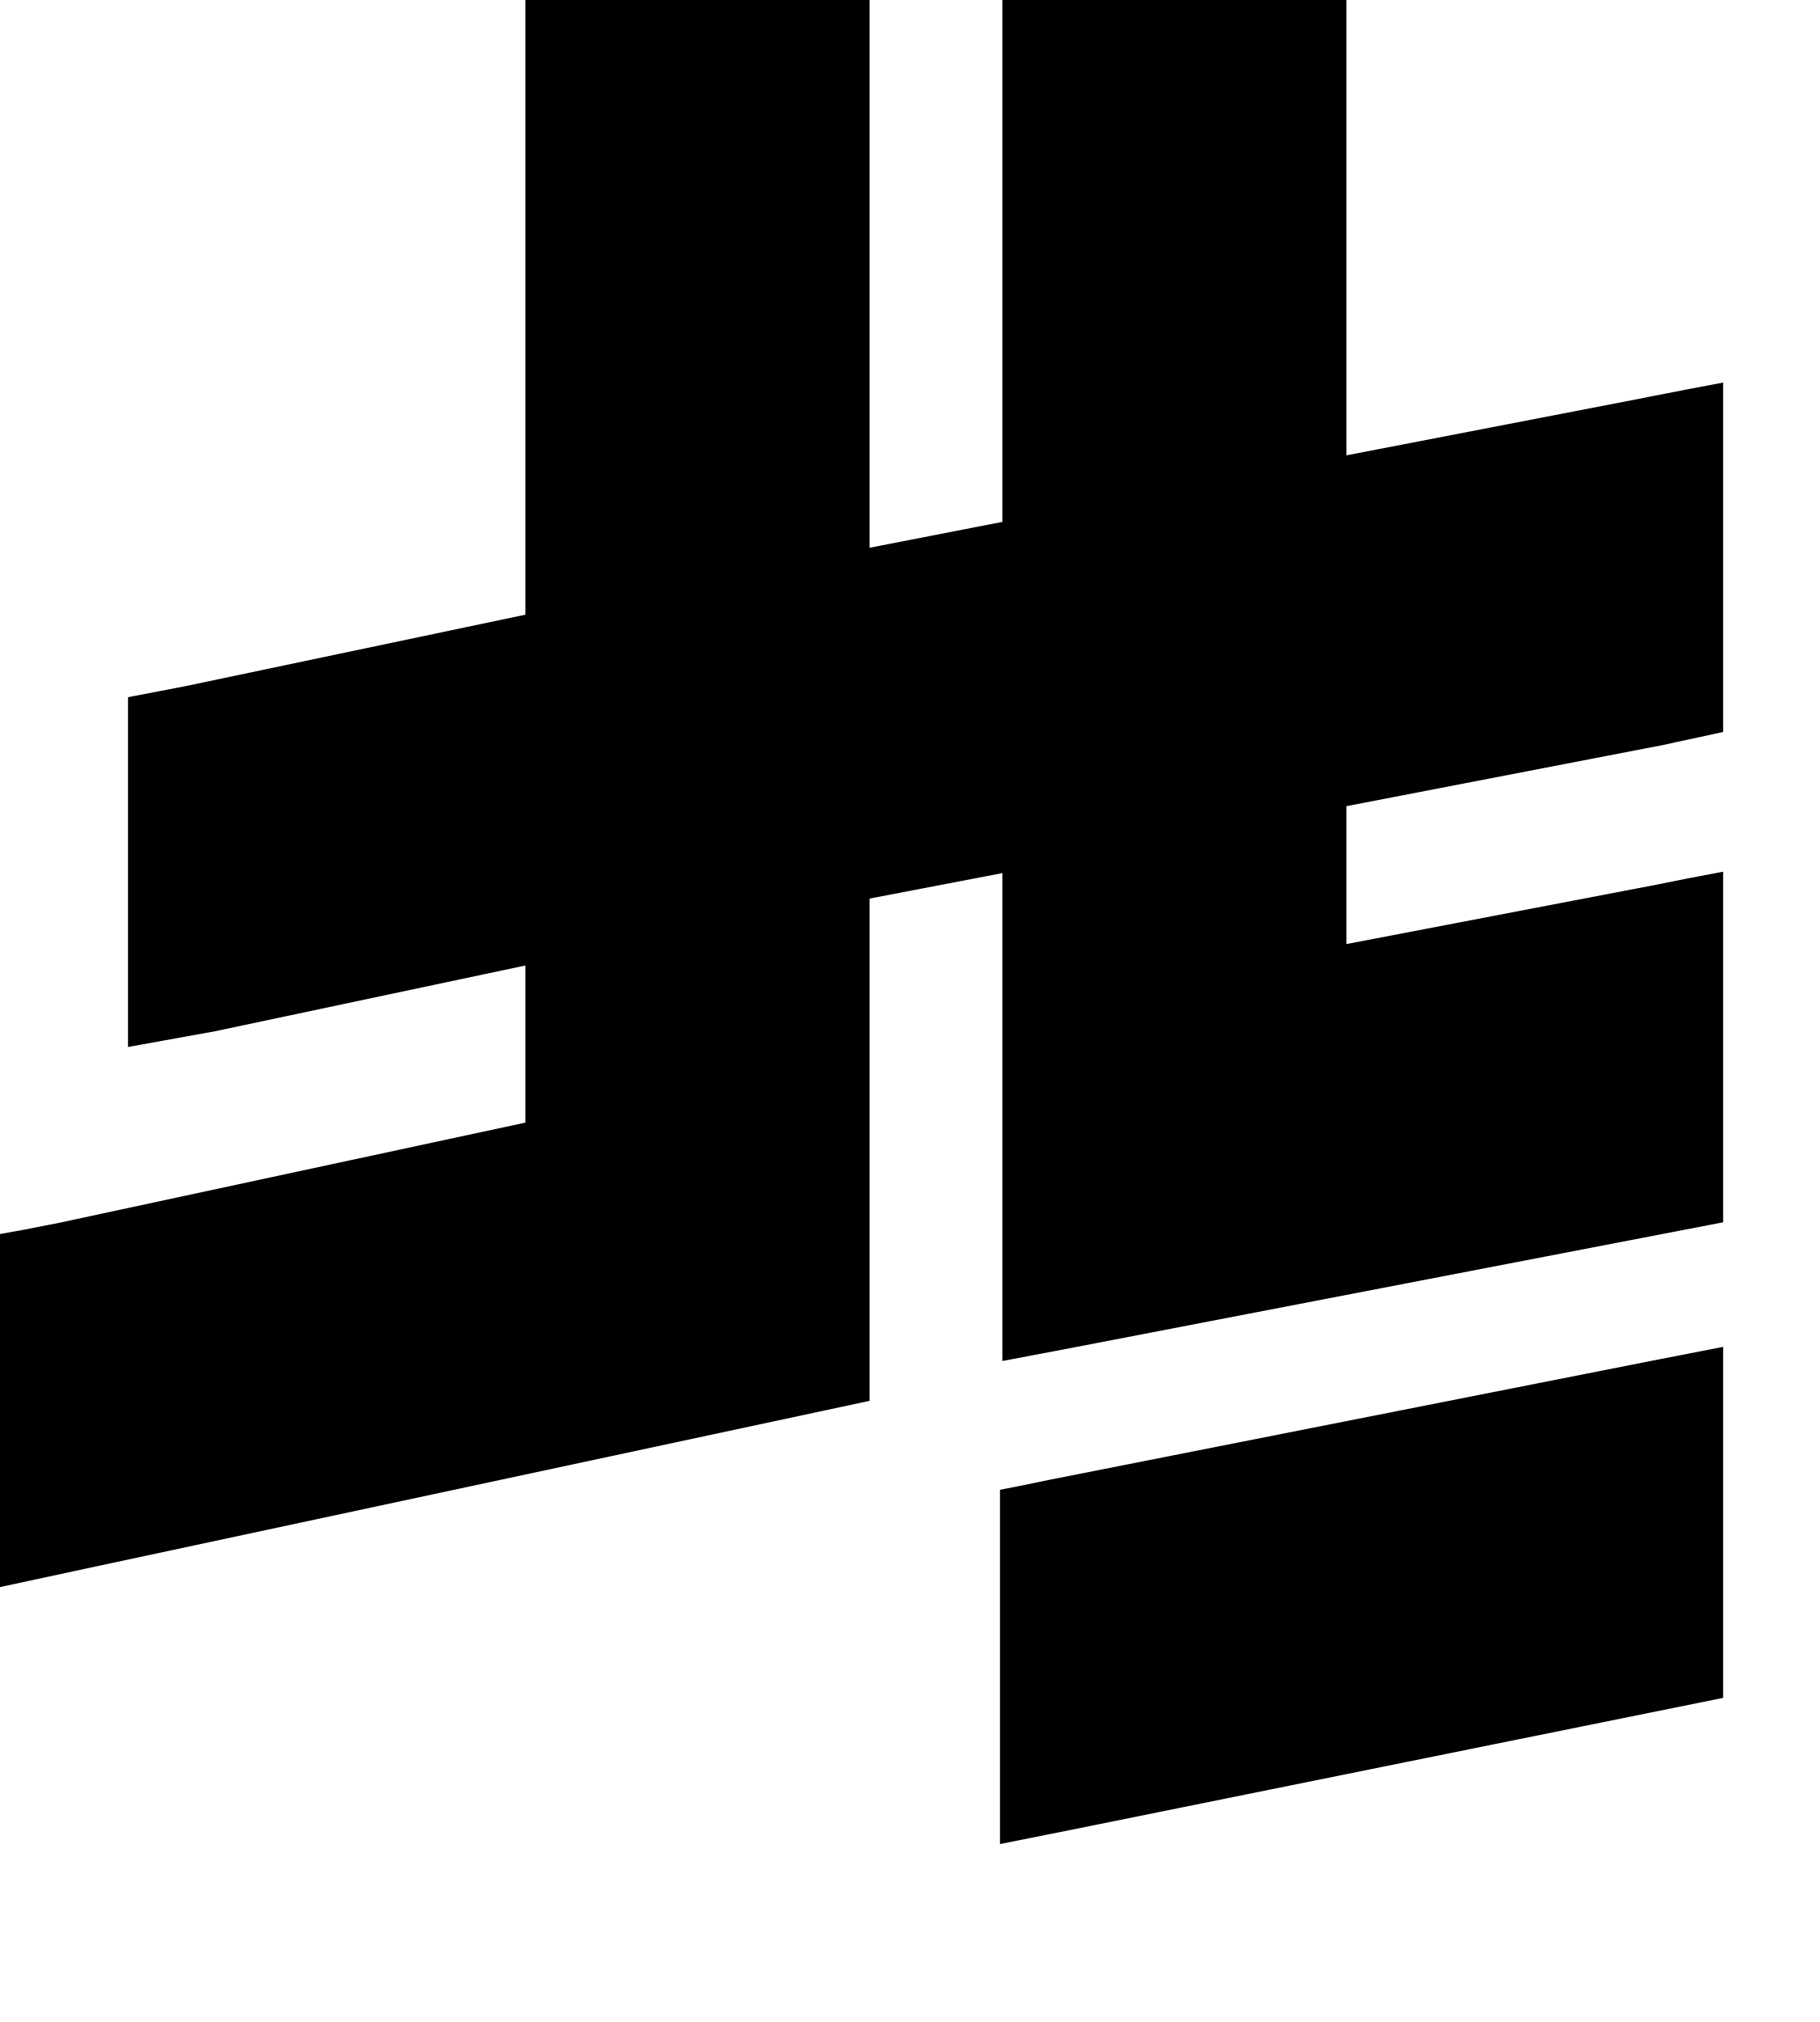
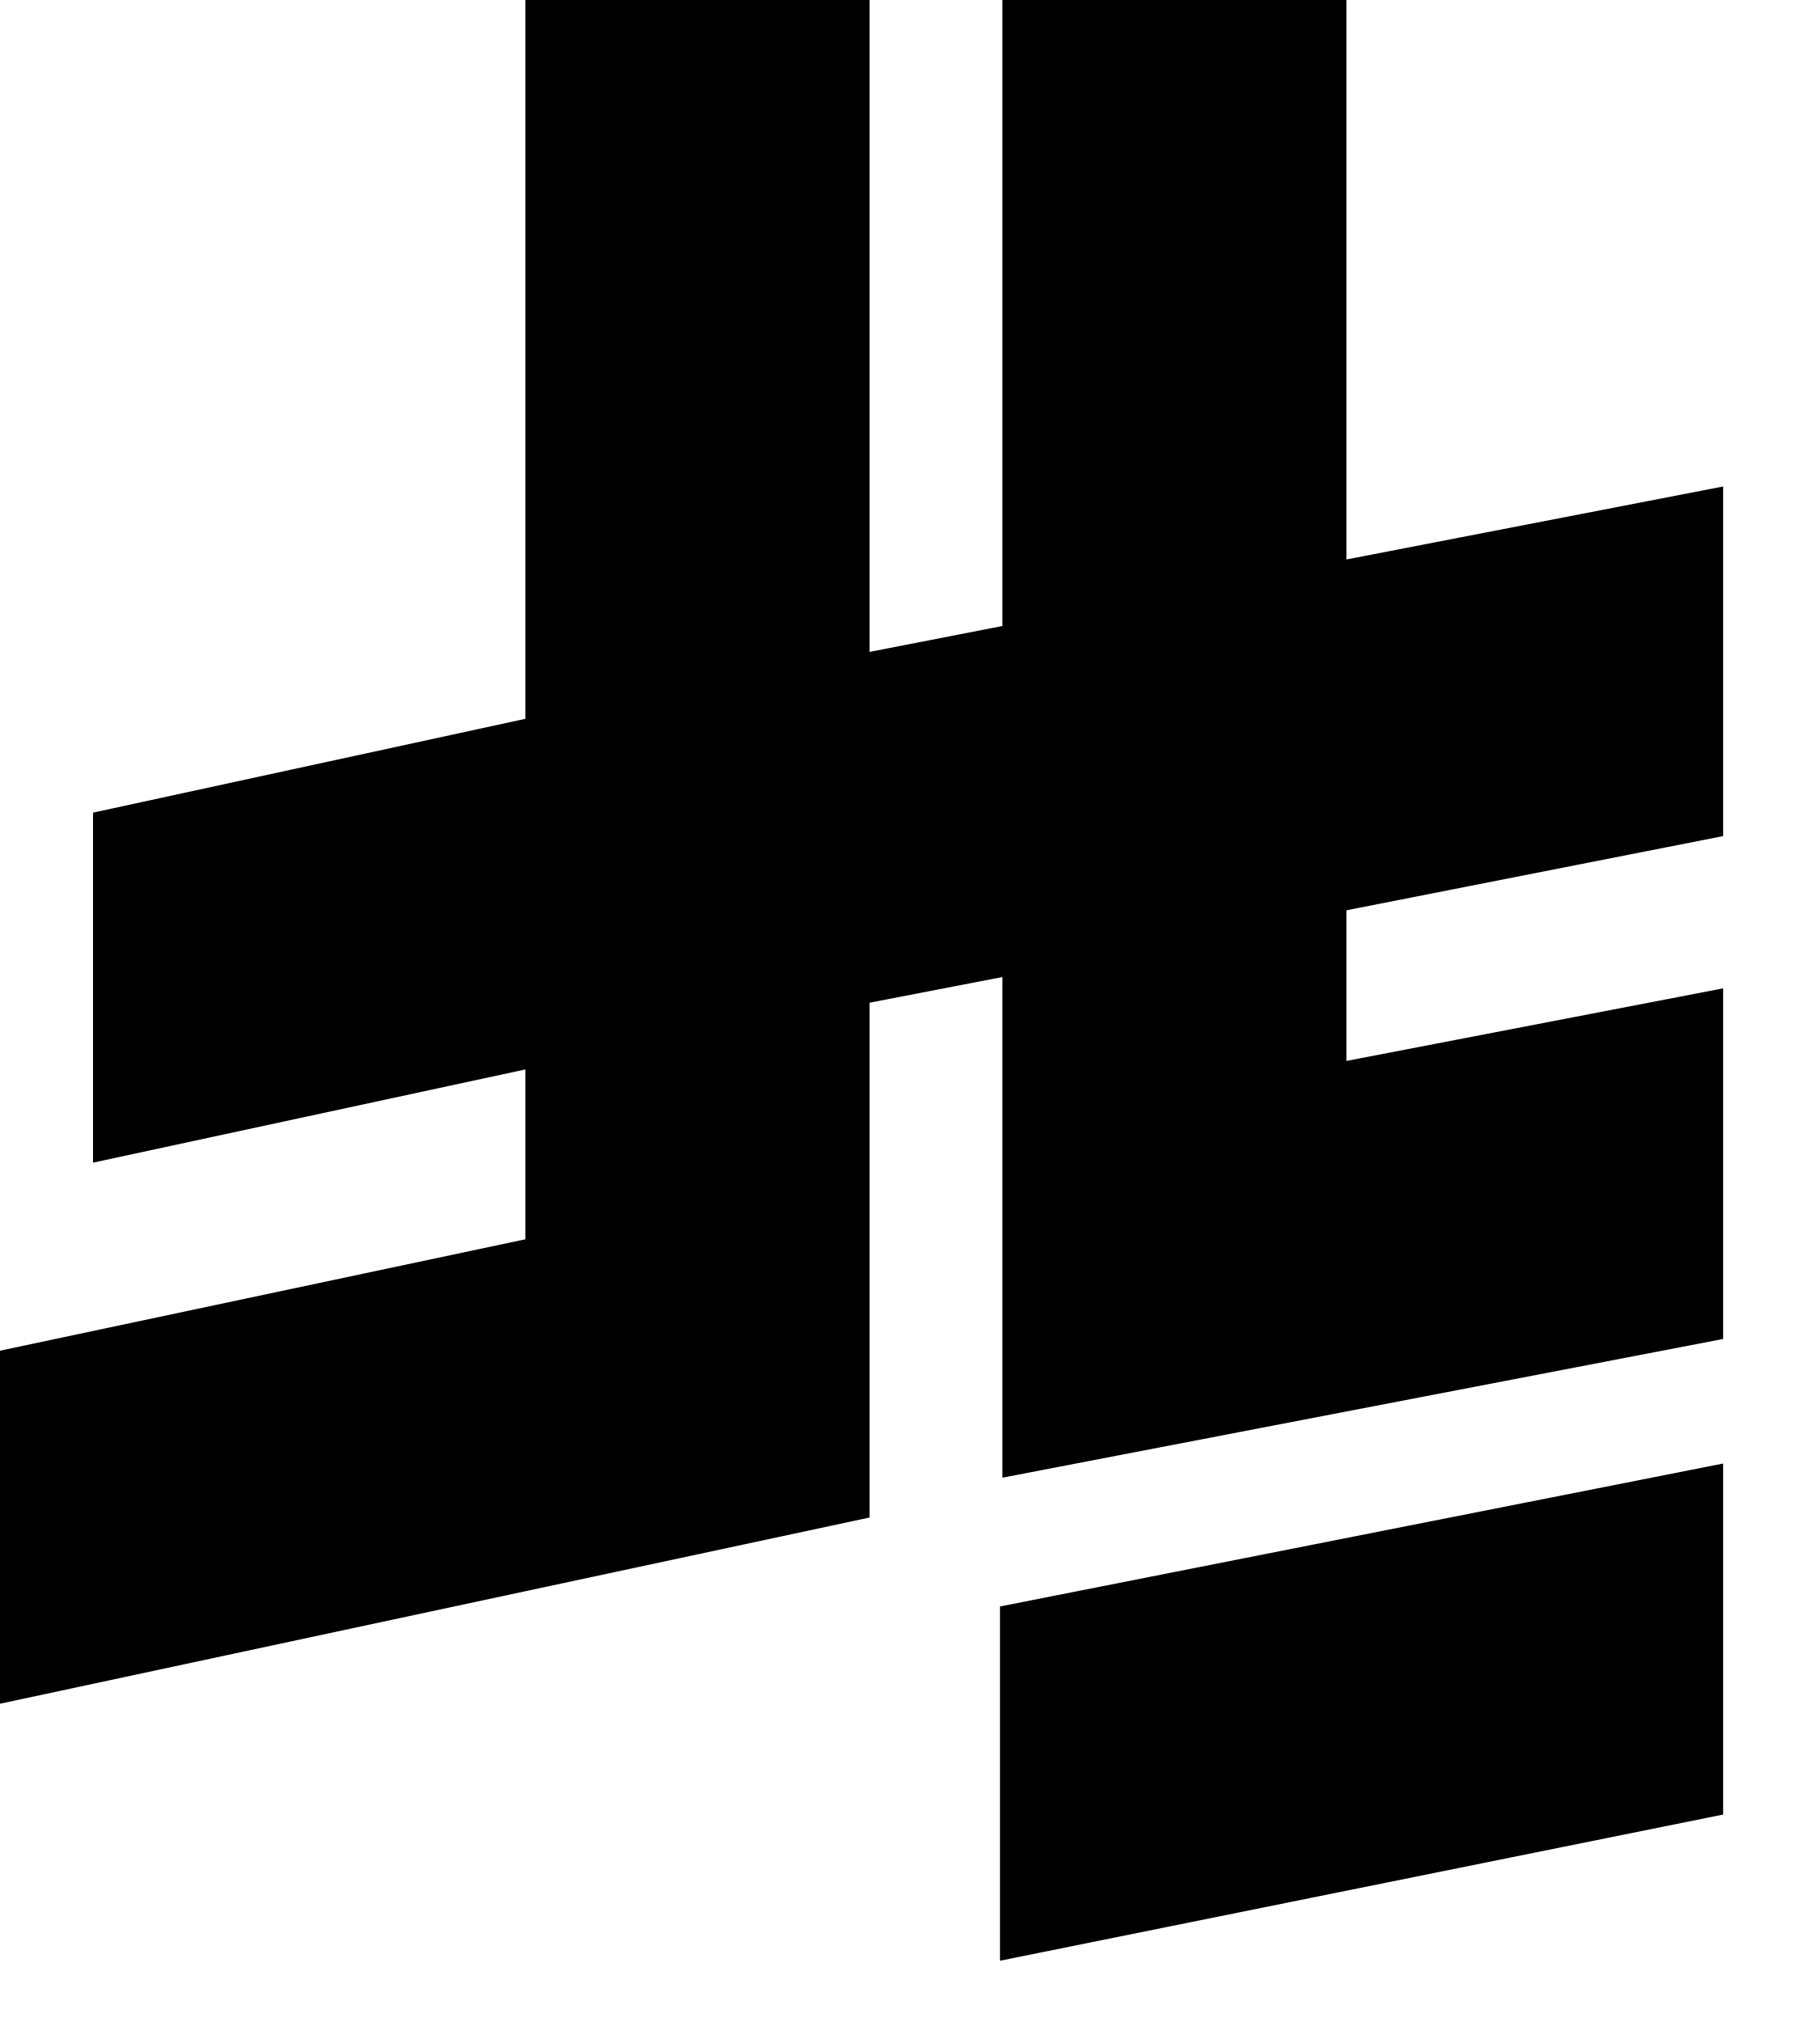
<svg xmlns="http://www.w3.org/2000/svg" width="9" height="10" viewBox="0 0 9 10" fill="none">
-   <path d="M8.521 8.397L5.305 9.048L4.945 9.12V7.368L5.066 7.344L5.187 7.319L8.162 6.731L8.342 6.696L8.521 6.661V8.397ZM4.3 2.709L4.957 2.581V0H6.658V2.252L8.102 1.973L8.162 1.961L8.342 1.926L8.521 1.892V3.62L8.402 3.646L8.285 3.671L8.245 3.68L8.237 3.682L6.658 3.987L6.658 4.669L8.104 4.392L8.162 4.381L8.342 4.345L8.521 4.311V6.045L5.315 6.663L4.957 6.731L4.957 4.318L4.3 4.444L4.3 6.928L4.062 6.979L0.423 7.758L0.363 7.771L0 7.849V6.103L0.122 6.081L0.244 6.057L0.281 6.05L2.598 5.552L2.598 4.775L1.05 5.103H1.048L0.81 5.146L0.633 5.178V3.448L0.878 3.401L0.919 3.393L2.598 3.04V0H4.3V2.709Z" fill="black" />
+   <path d="M8.521 8.974L4.945 9.697V7.945L8.521 7.238V8.974ZM4.3 3.224L4.957 3.096L4.957 0H6.658L6.658 2.767L8.521 2.406V4.135L6.658 4.502L6.658 5.247L8.521 4.888V6.622L4.957 7.308L4.957 4.832L4.3 4.959L4.3 7.505L0 8.426V6.68L2.598 6.129L2.598 5.289L0.46 5.75V4.019L2.598 3.555L2.598 0H4.3L4.3 3.224Z" fill="black" />
</svg>
